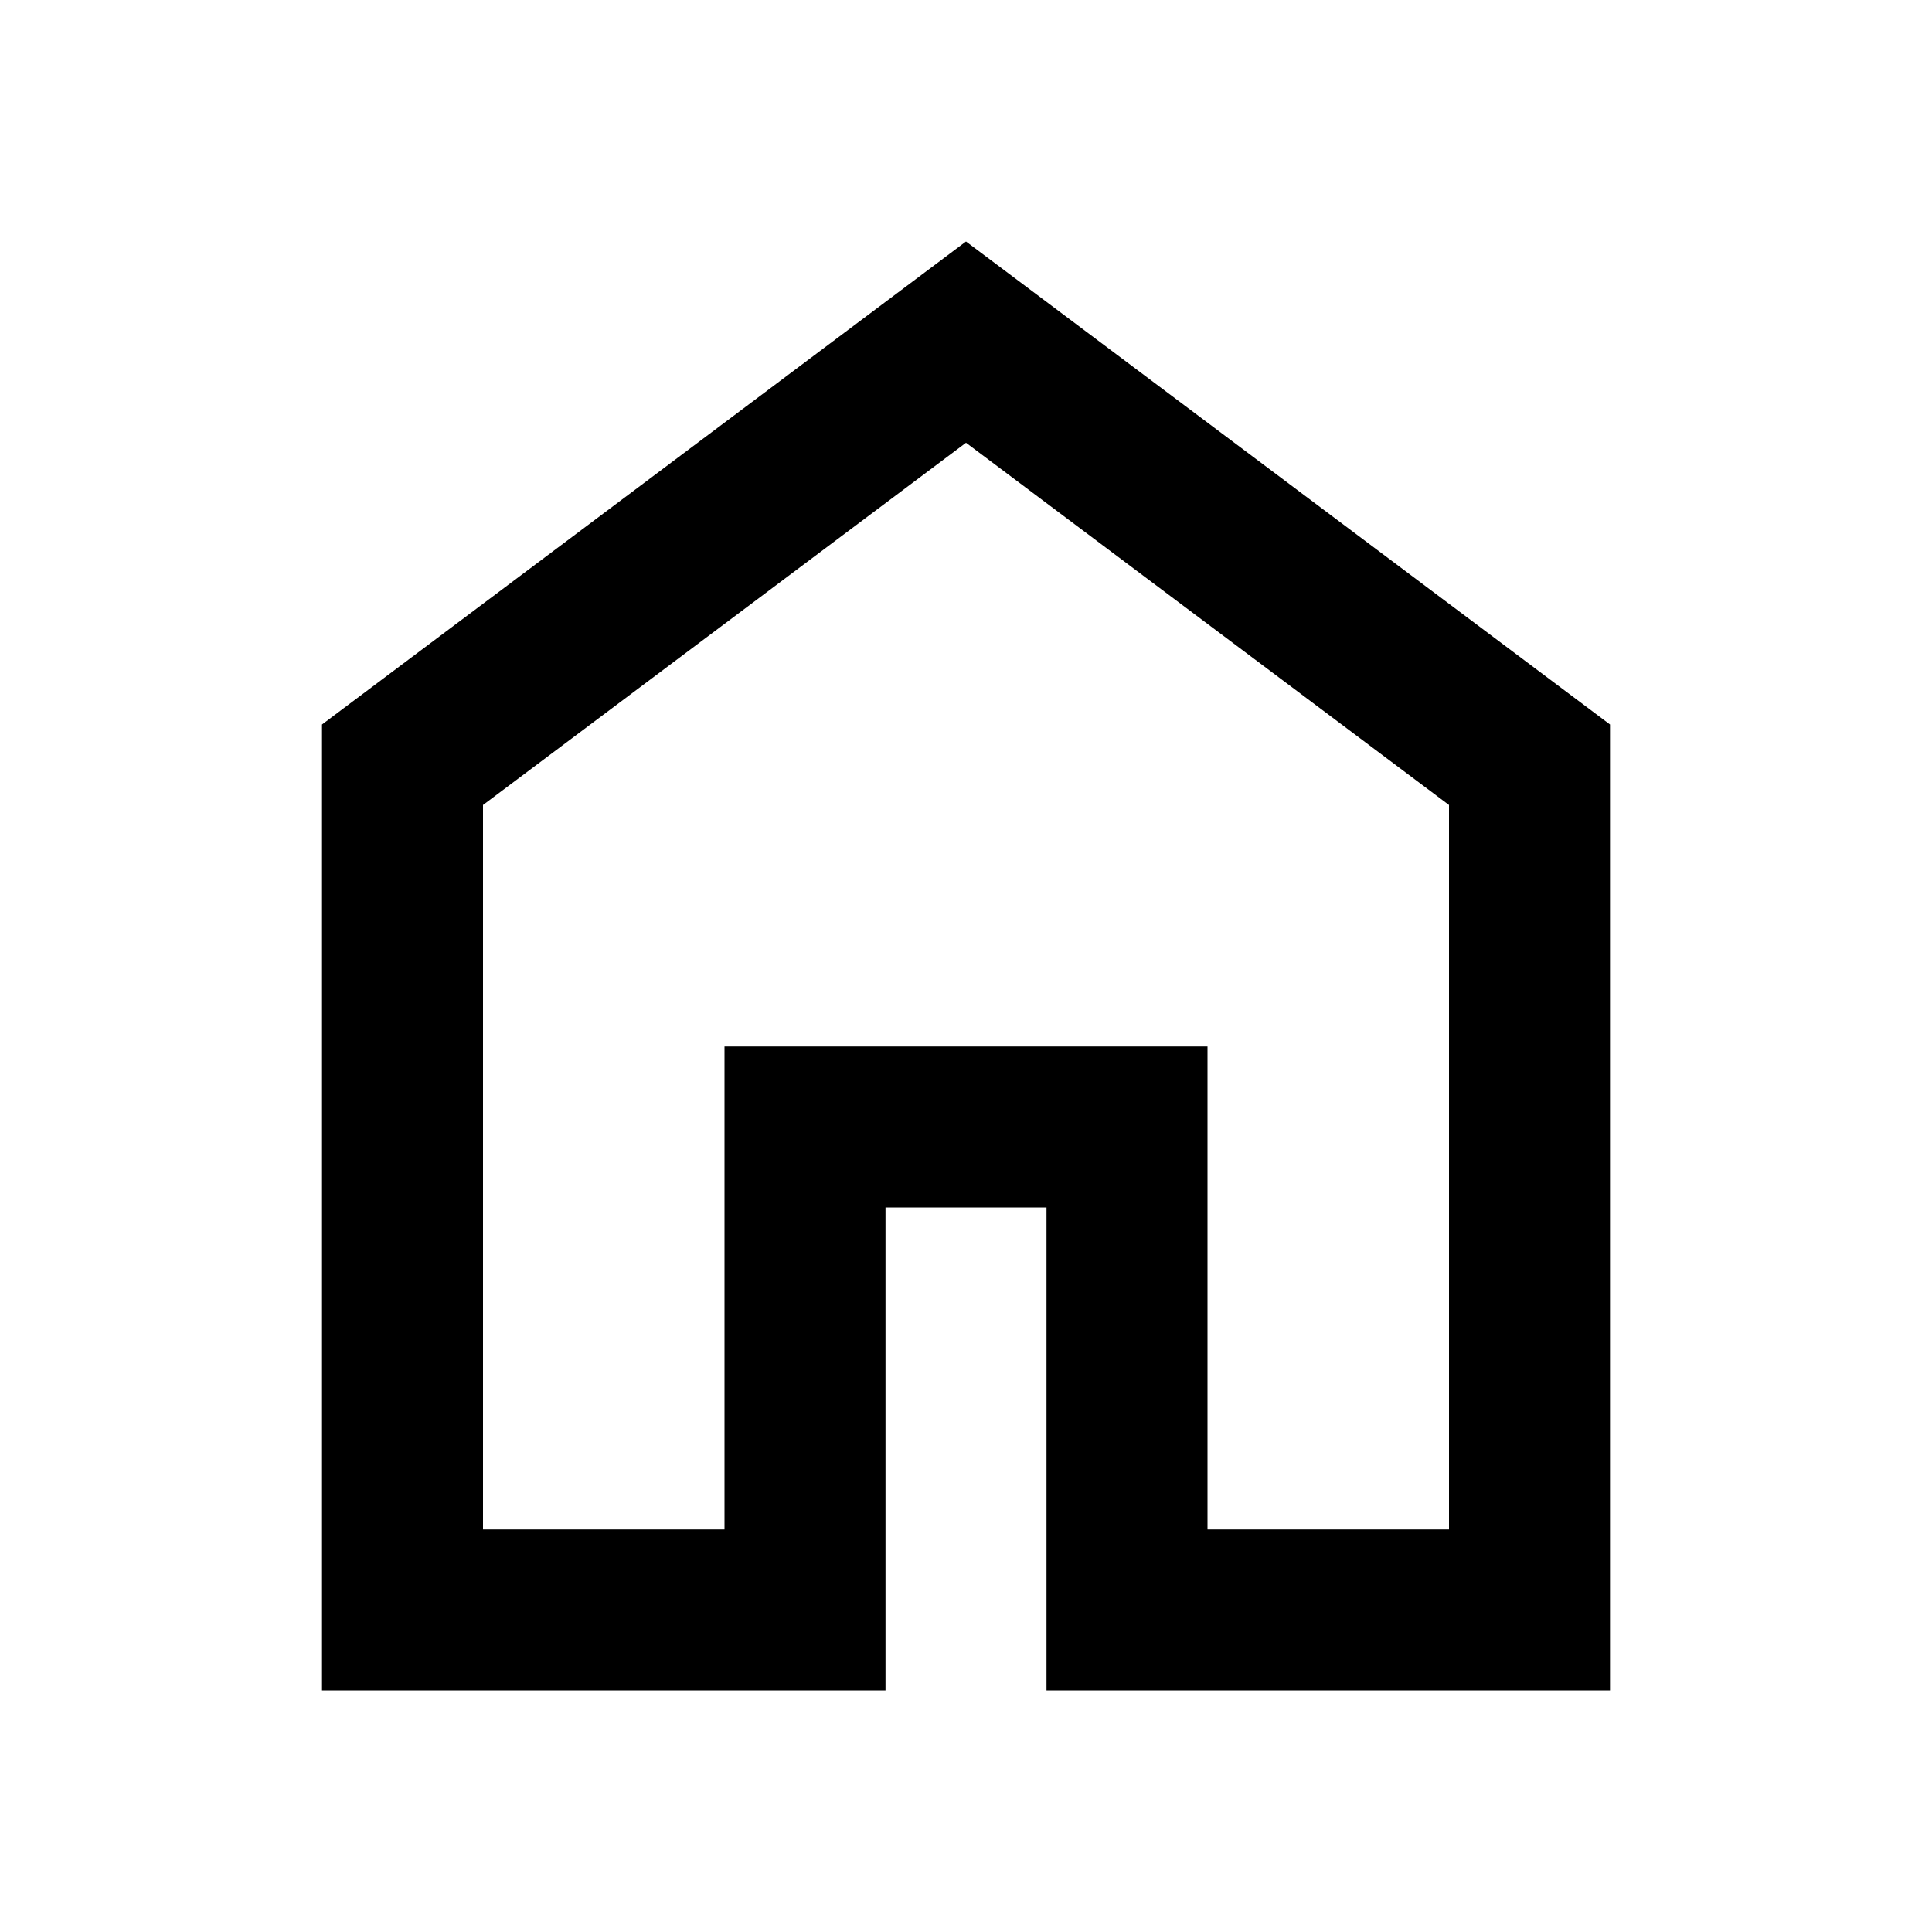
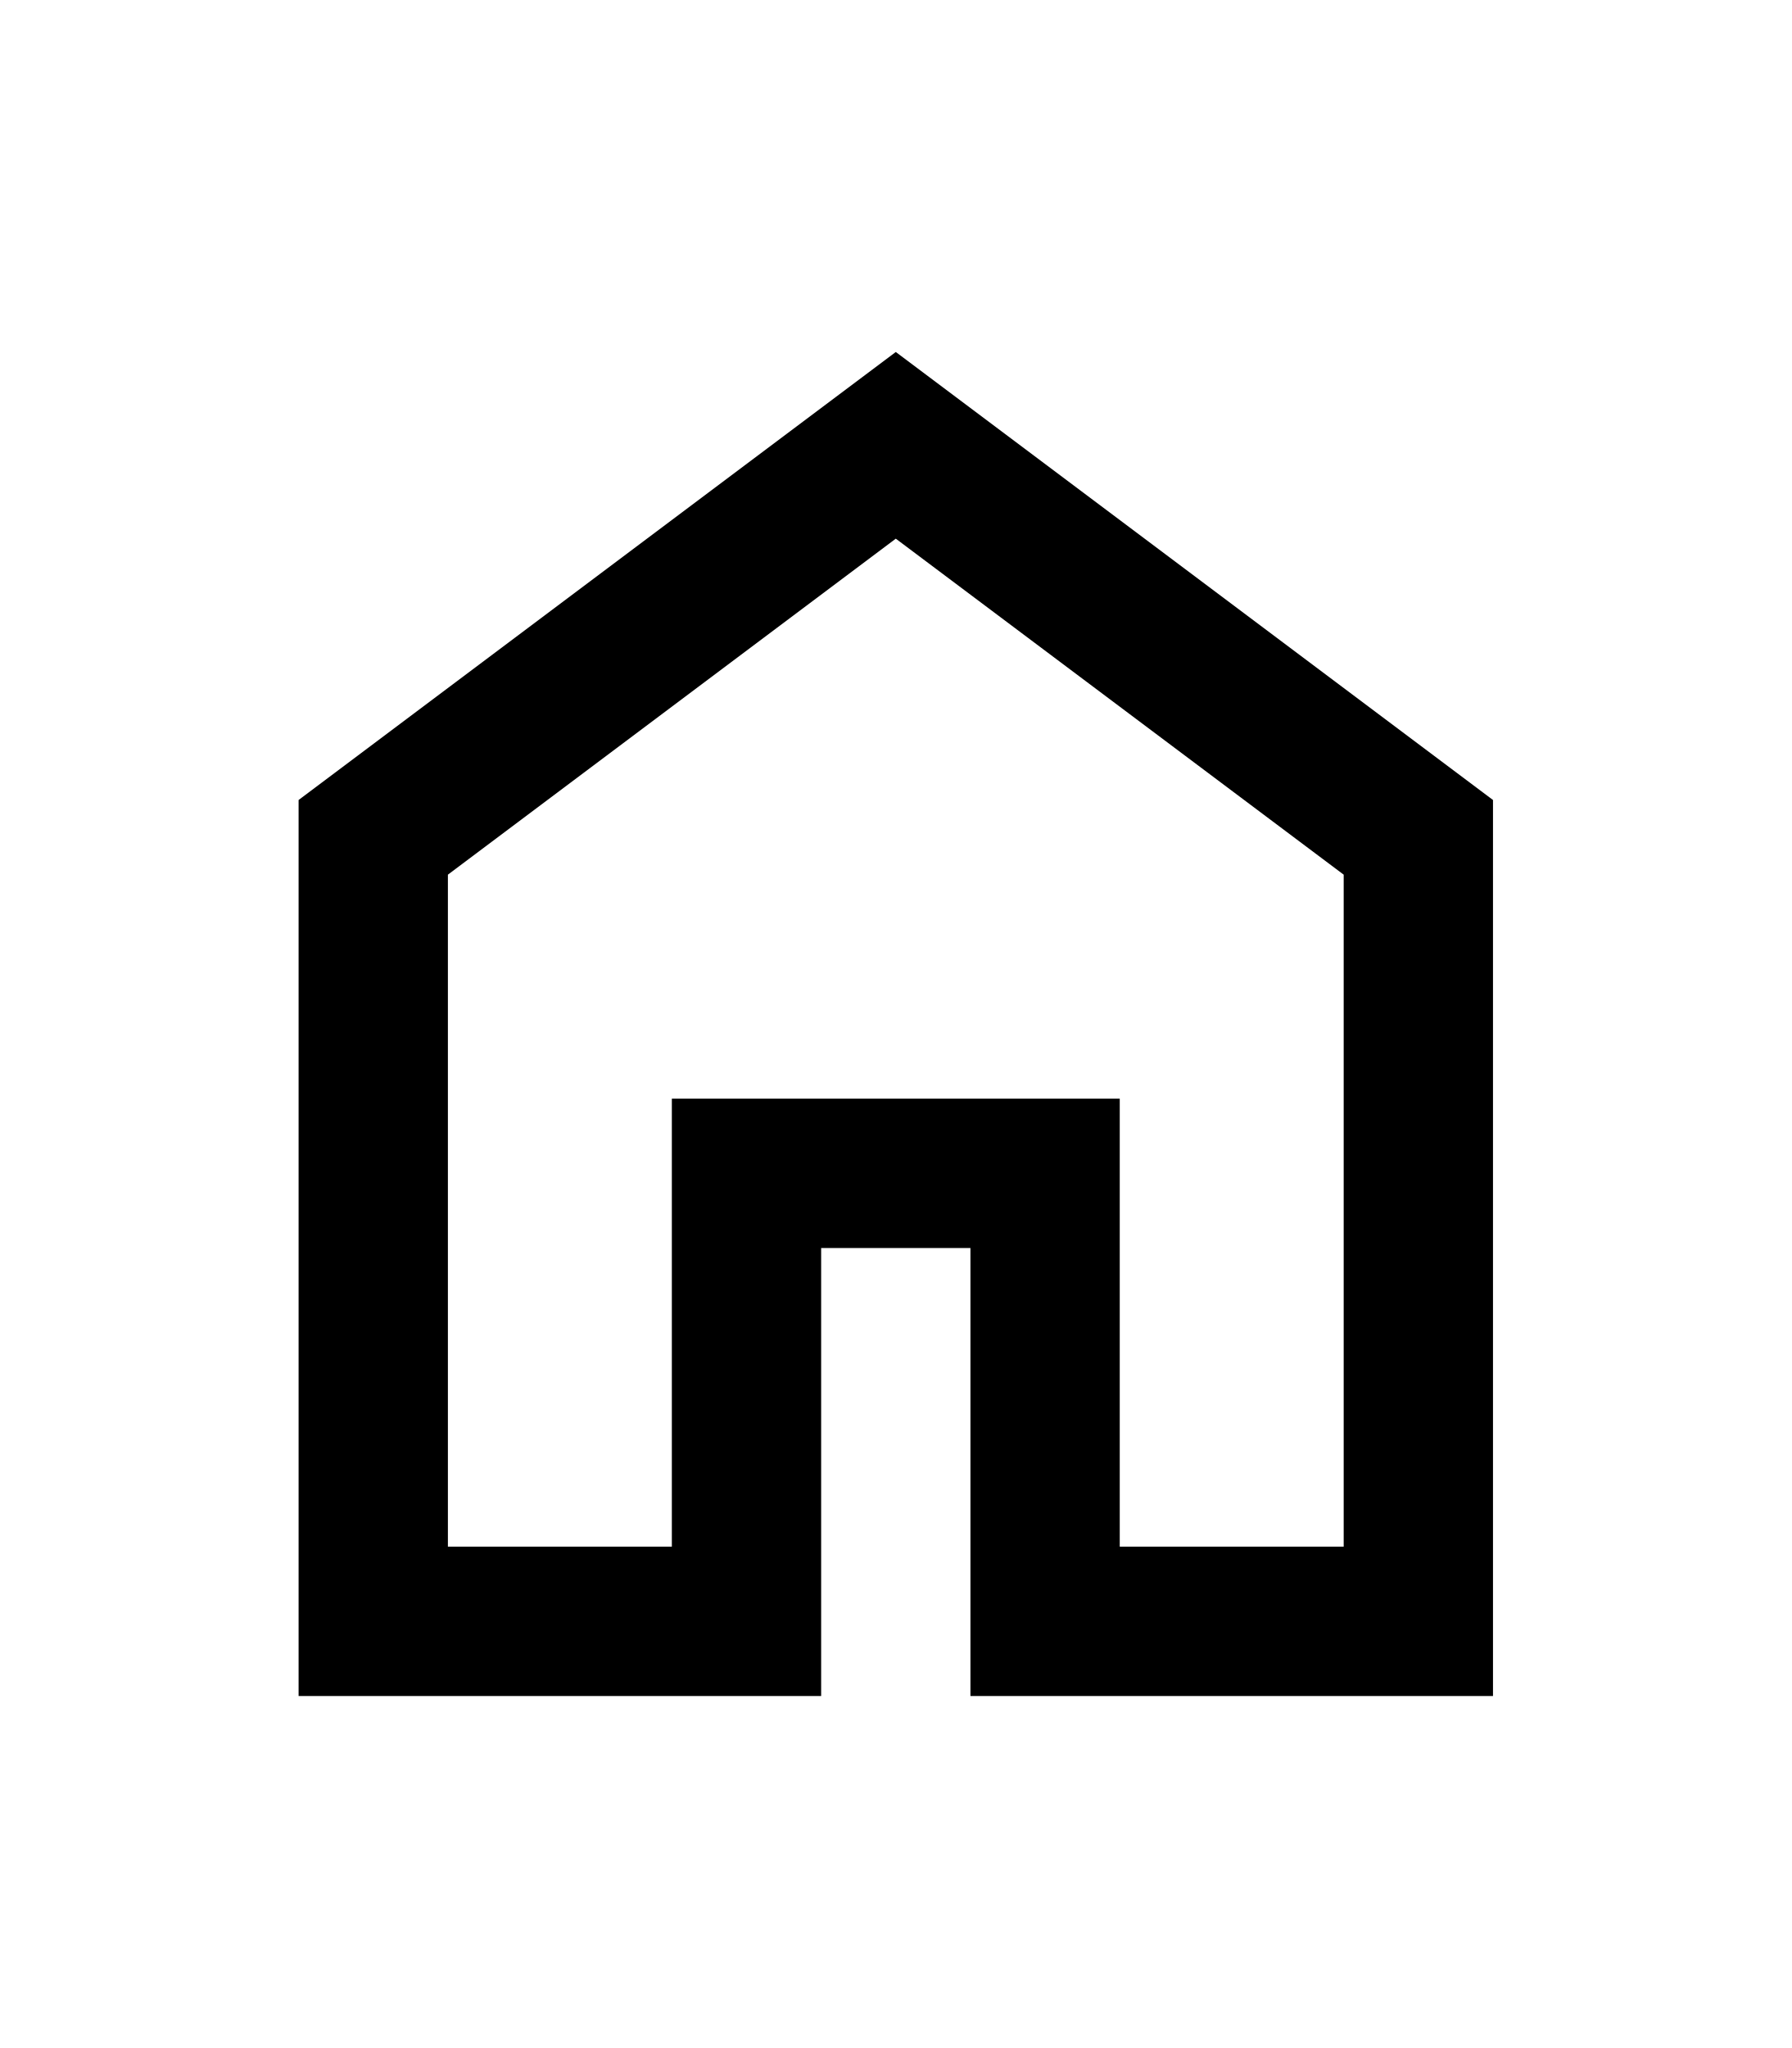
- <svg xmlns="http://www.w3.org/2000/svg" height="24" viewBox="0 -960 960 960" width="24">
+ <svg xmlns="http://www.w3.org/2000/svg" height="40" viewBox="0 -960 960 960" width="35">
  <path d="M240-200h120v-240h240v240h120v-360L480-740 240-560v360Zm-80 80v-480l320-240 320 240v480H520v-240h-80v240H160Zm320-350Z" />
</svg>
